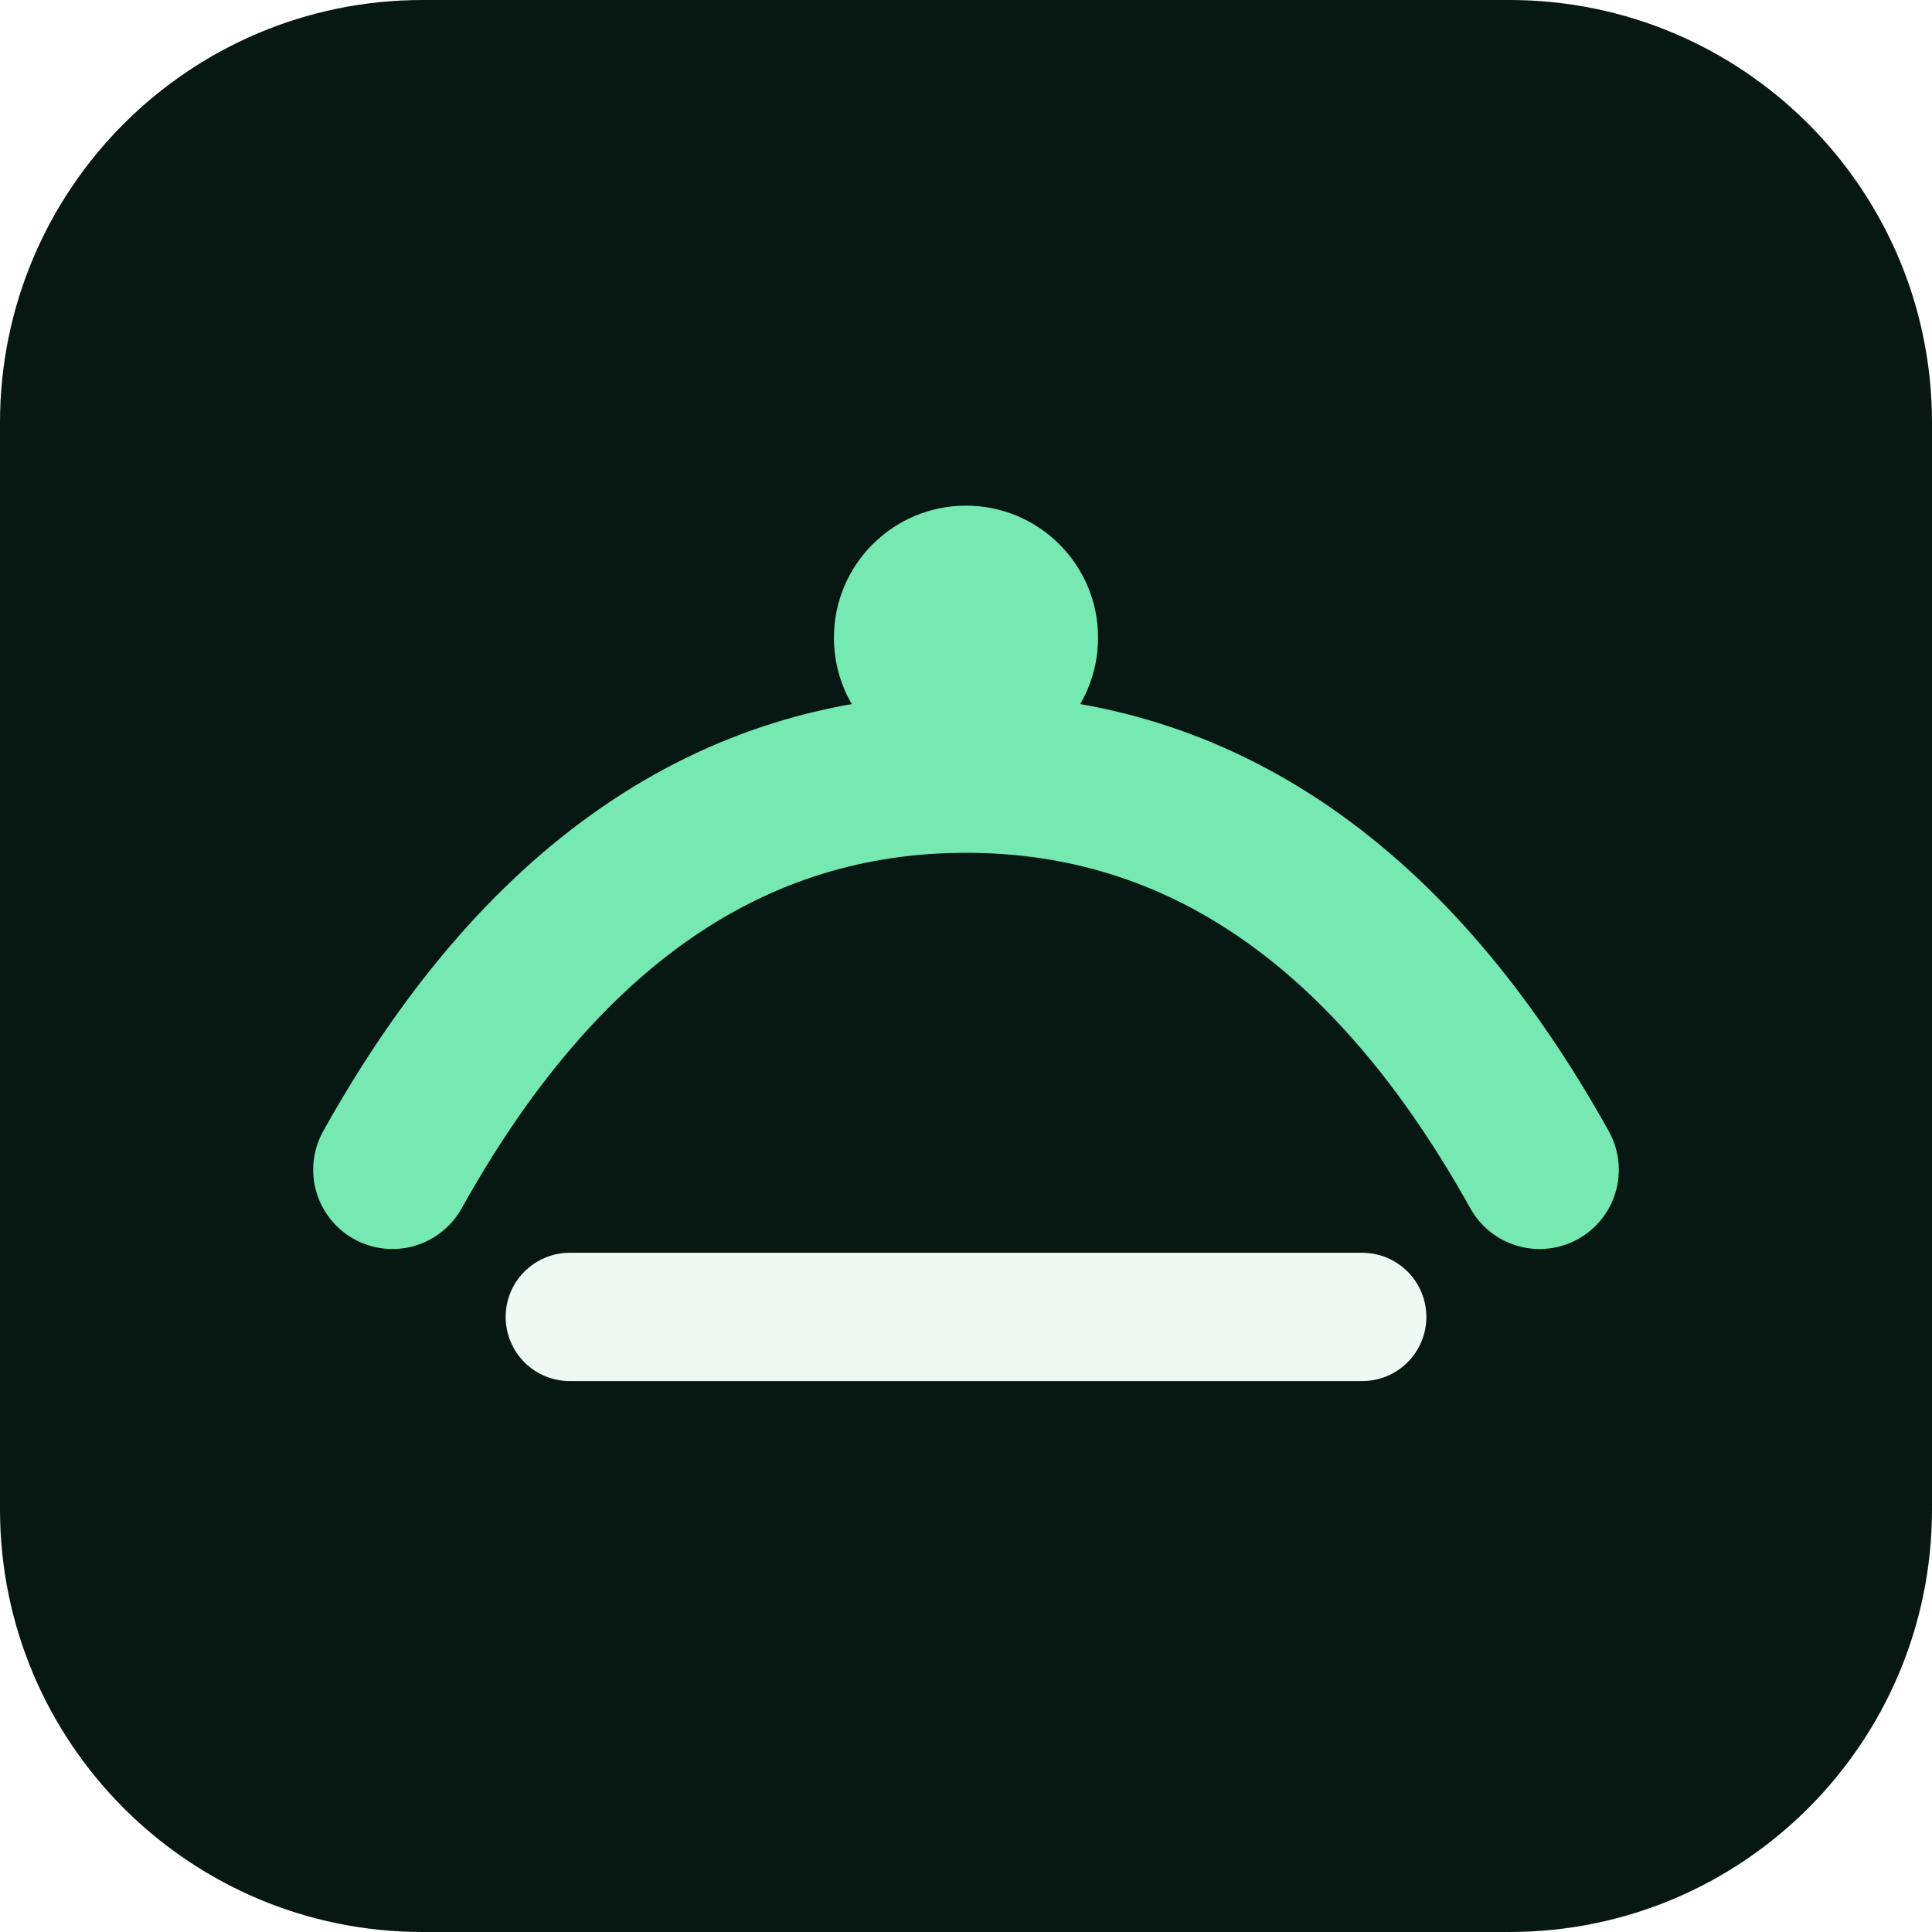
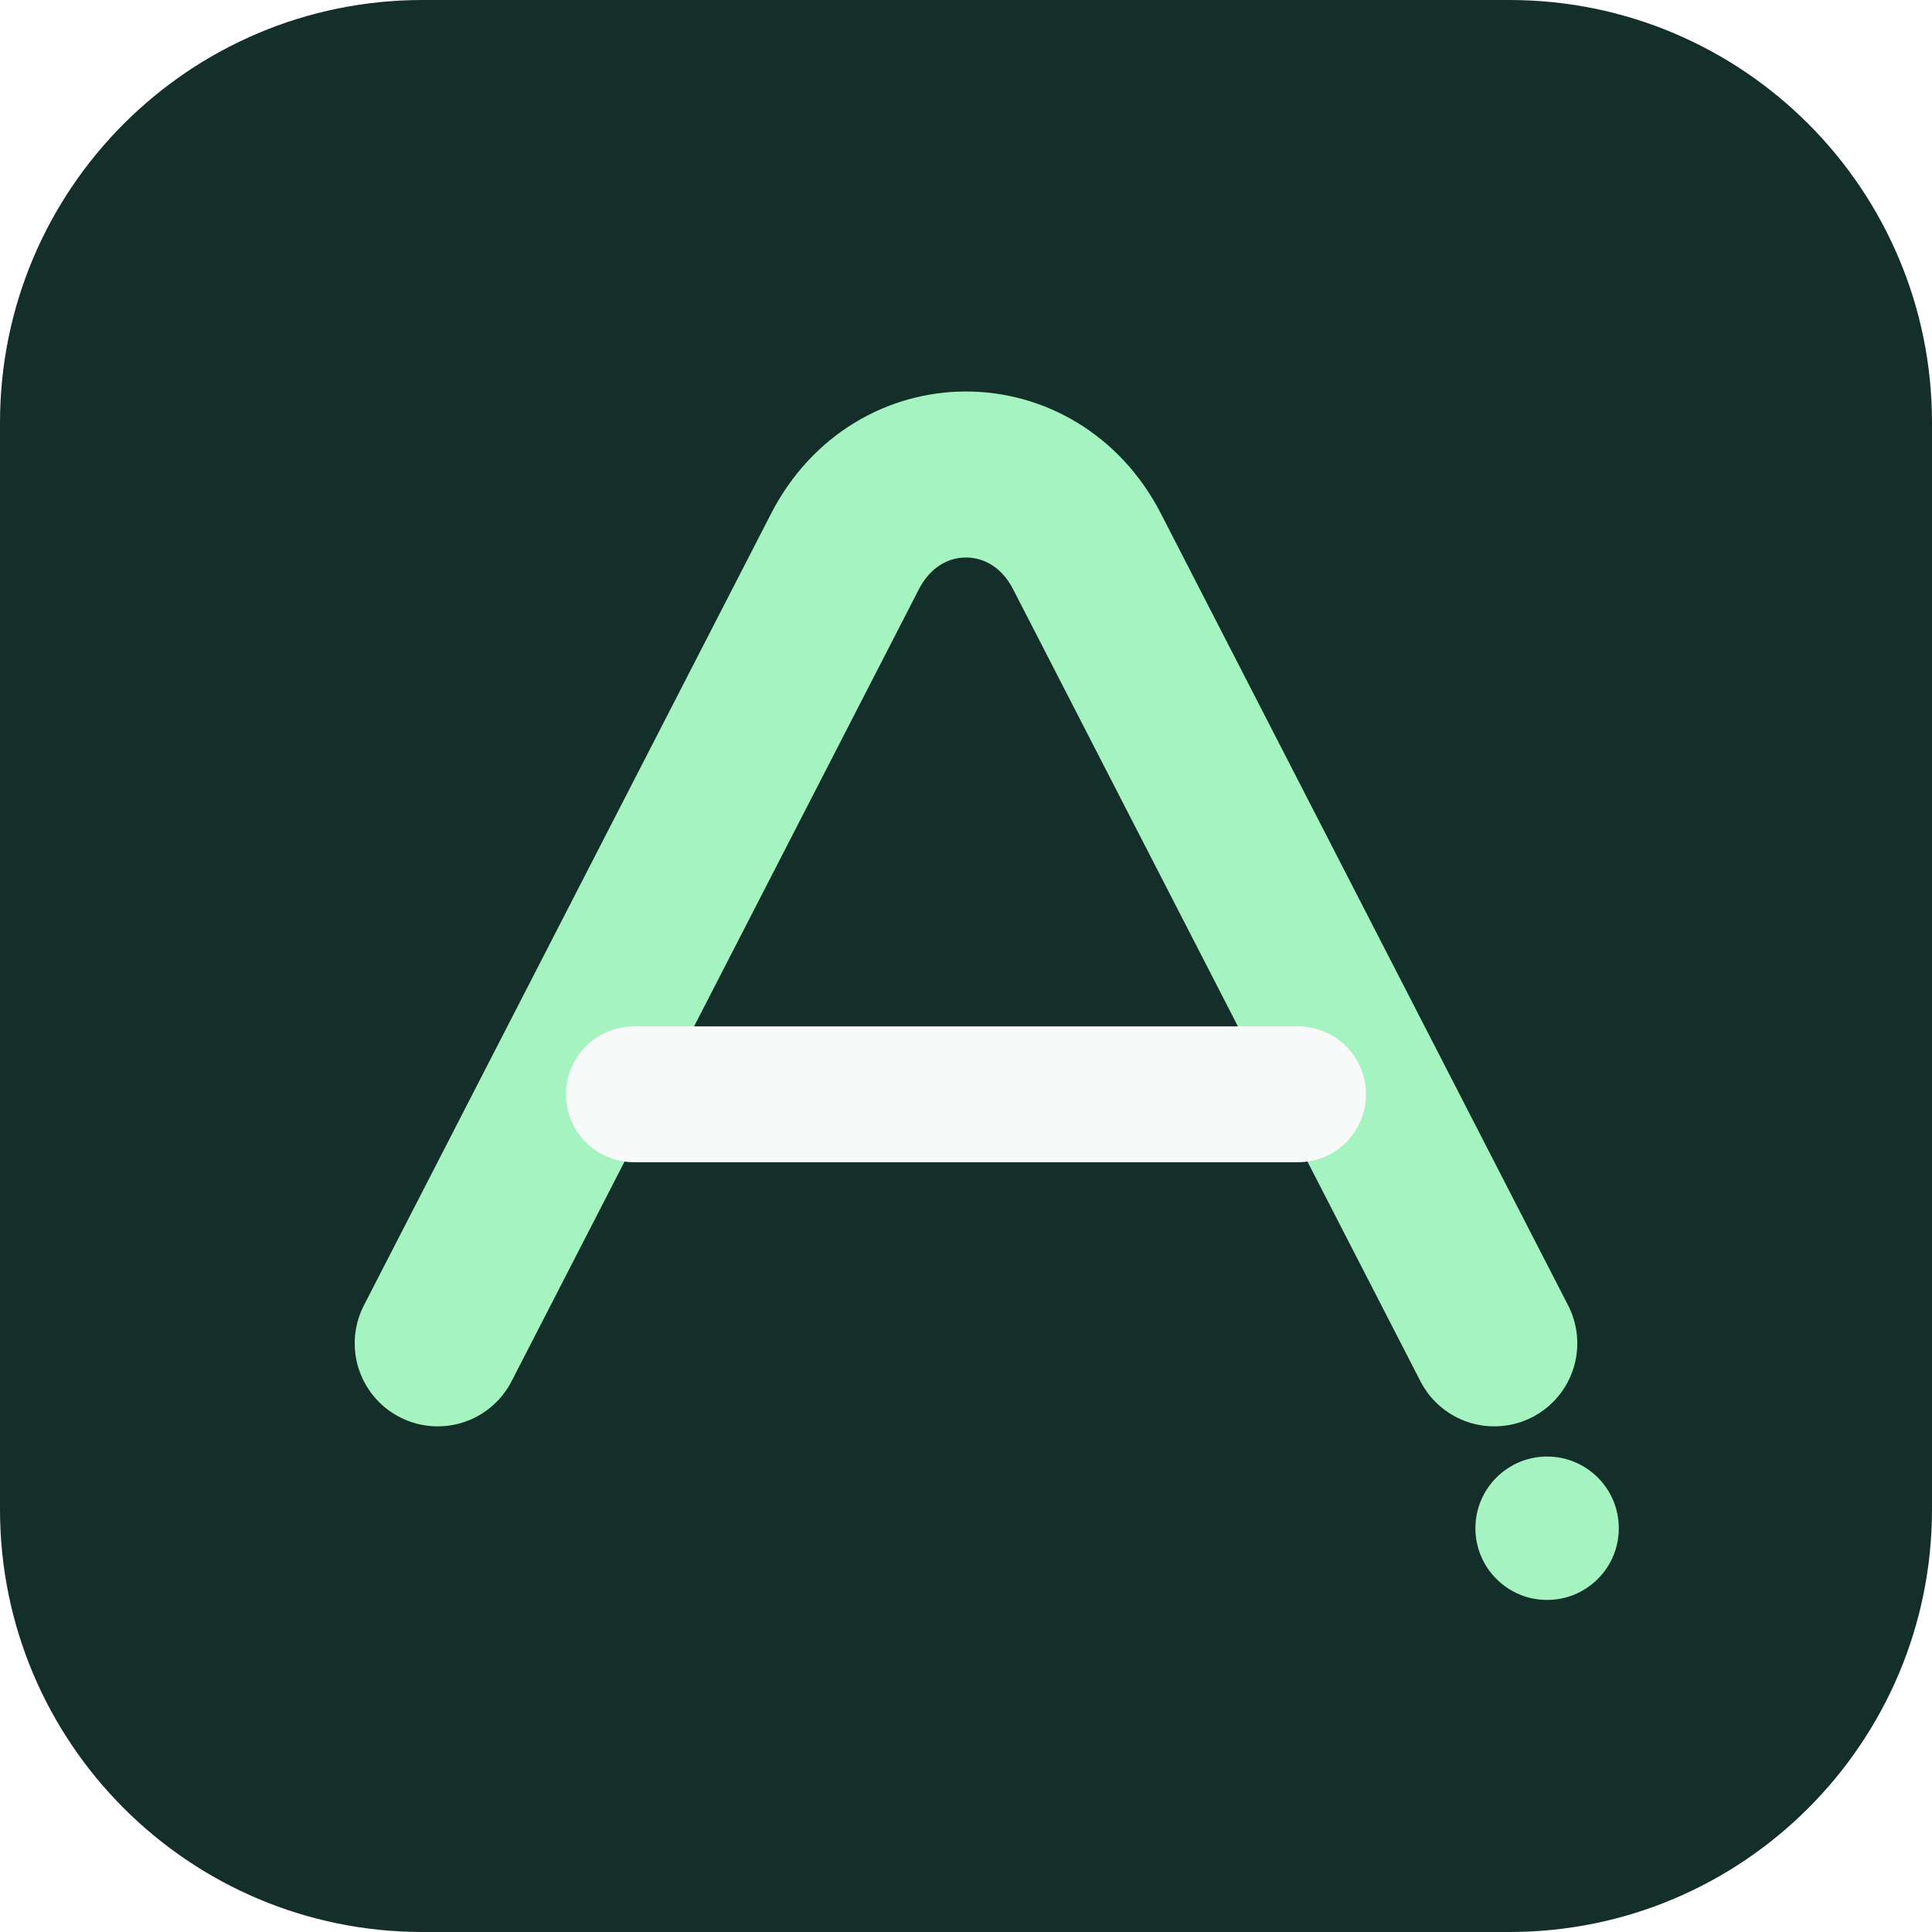
- <svg xmlns="http://www.w3.org/2000/svg" viewBox="0 0 512 512" role="img" aria-label="AirBridge">
-   <rect width="512" height="512" rx="112" fill="#071711" />
-   <path d="M104 310c39-70 90-105 152-105s113 35 152 105" fill="none" stroke="#76e9b3" stroke-width="42" stroke-linecap="round" />
-   <path d="M151 349h210" fill="none" stroke="#edf9f2" stroke-width="34" stroke-linecap="round" />
-   <circle cx="256" cy="169" r="35" fill="#76e9b3" />
+ <svg xmlns="http://www.w3.org/2000/svg" viewBox="0 0 512 512" role="img" aria-label="ABOT">
+   <rect width="512" height="512" rx="112" fill="#142E29" />
+   <path d="M116 356L224 146c14-27 50-27 64 0l108 210" fill="none" stroke="#A5F3C0" stroke-width="44" stroke-linecap="round" stroke-linejoin="round" />
+   <path d="M168 290h176" fill="none" stroke="#F8FAF9" stroke-width="36" stroke-linecap="round" />
+   <circle cx="410" cy="405" r="19" fill="#A5F3C0" />
</svg>
